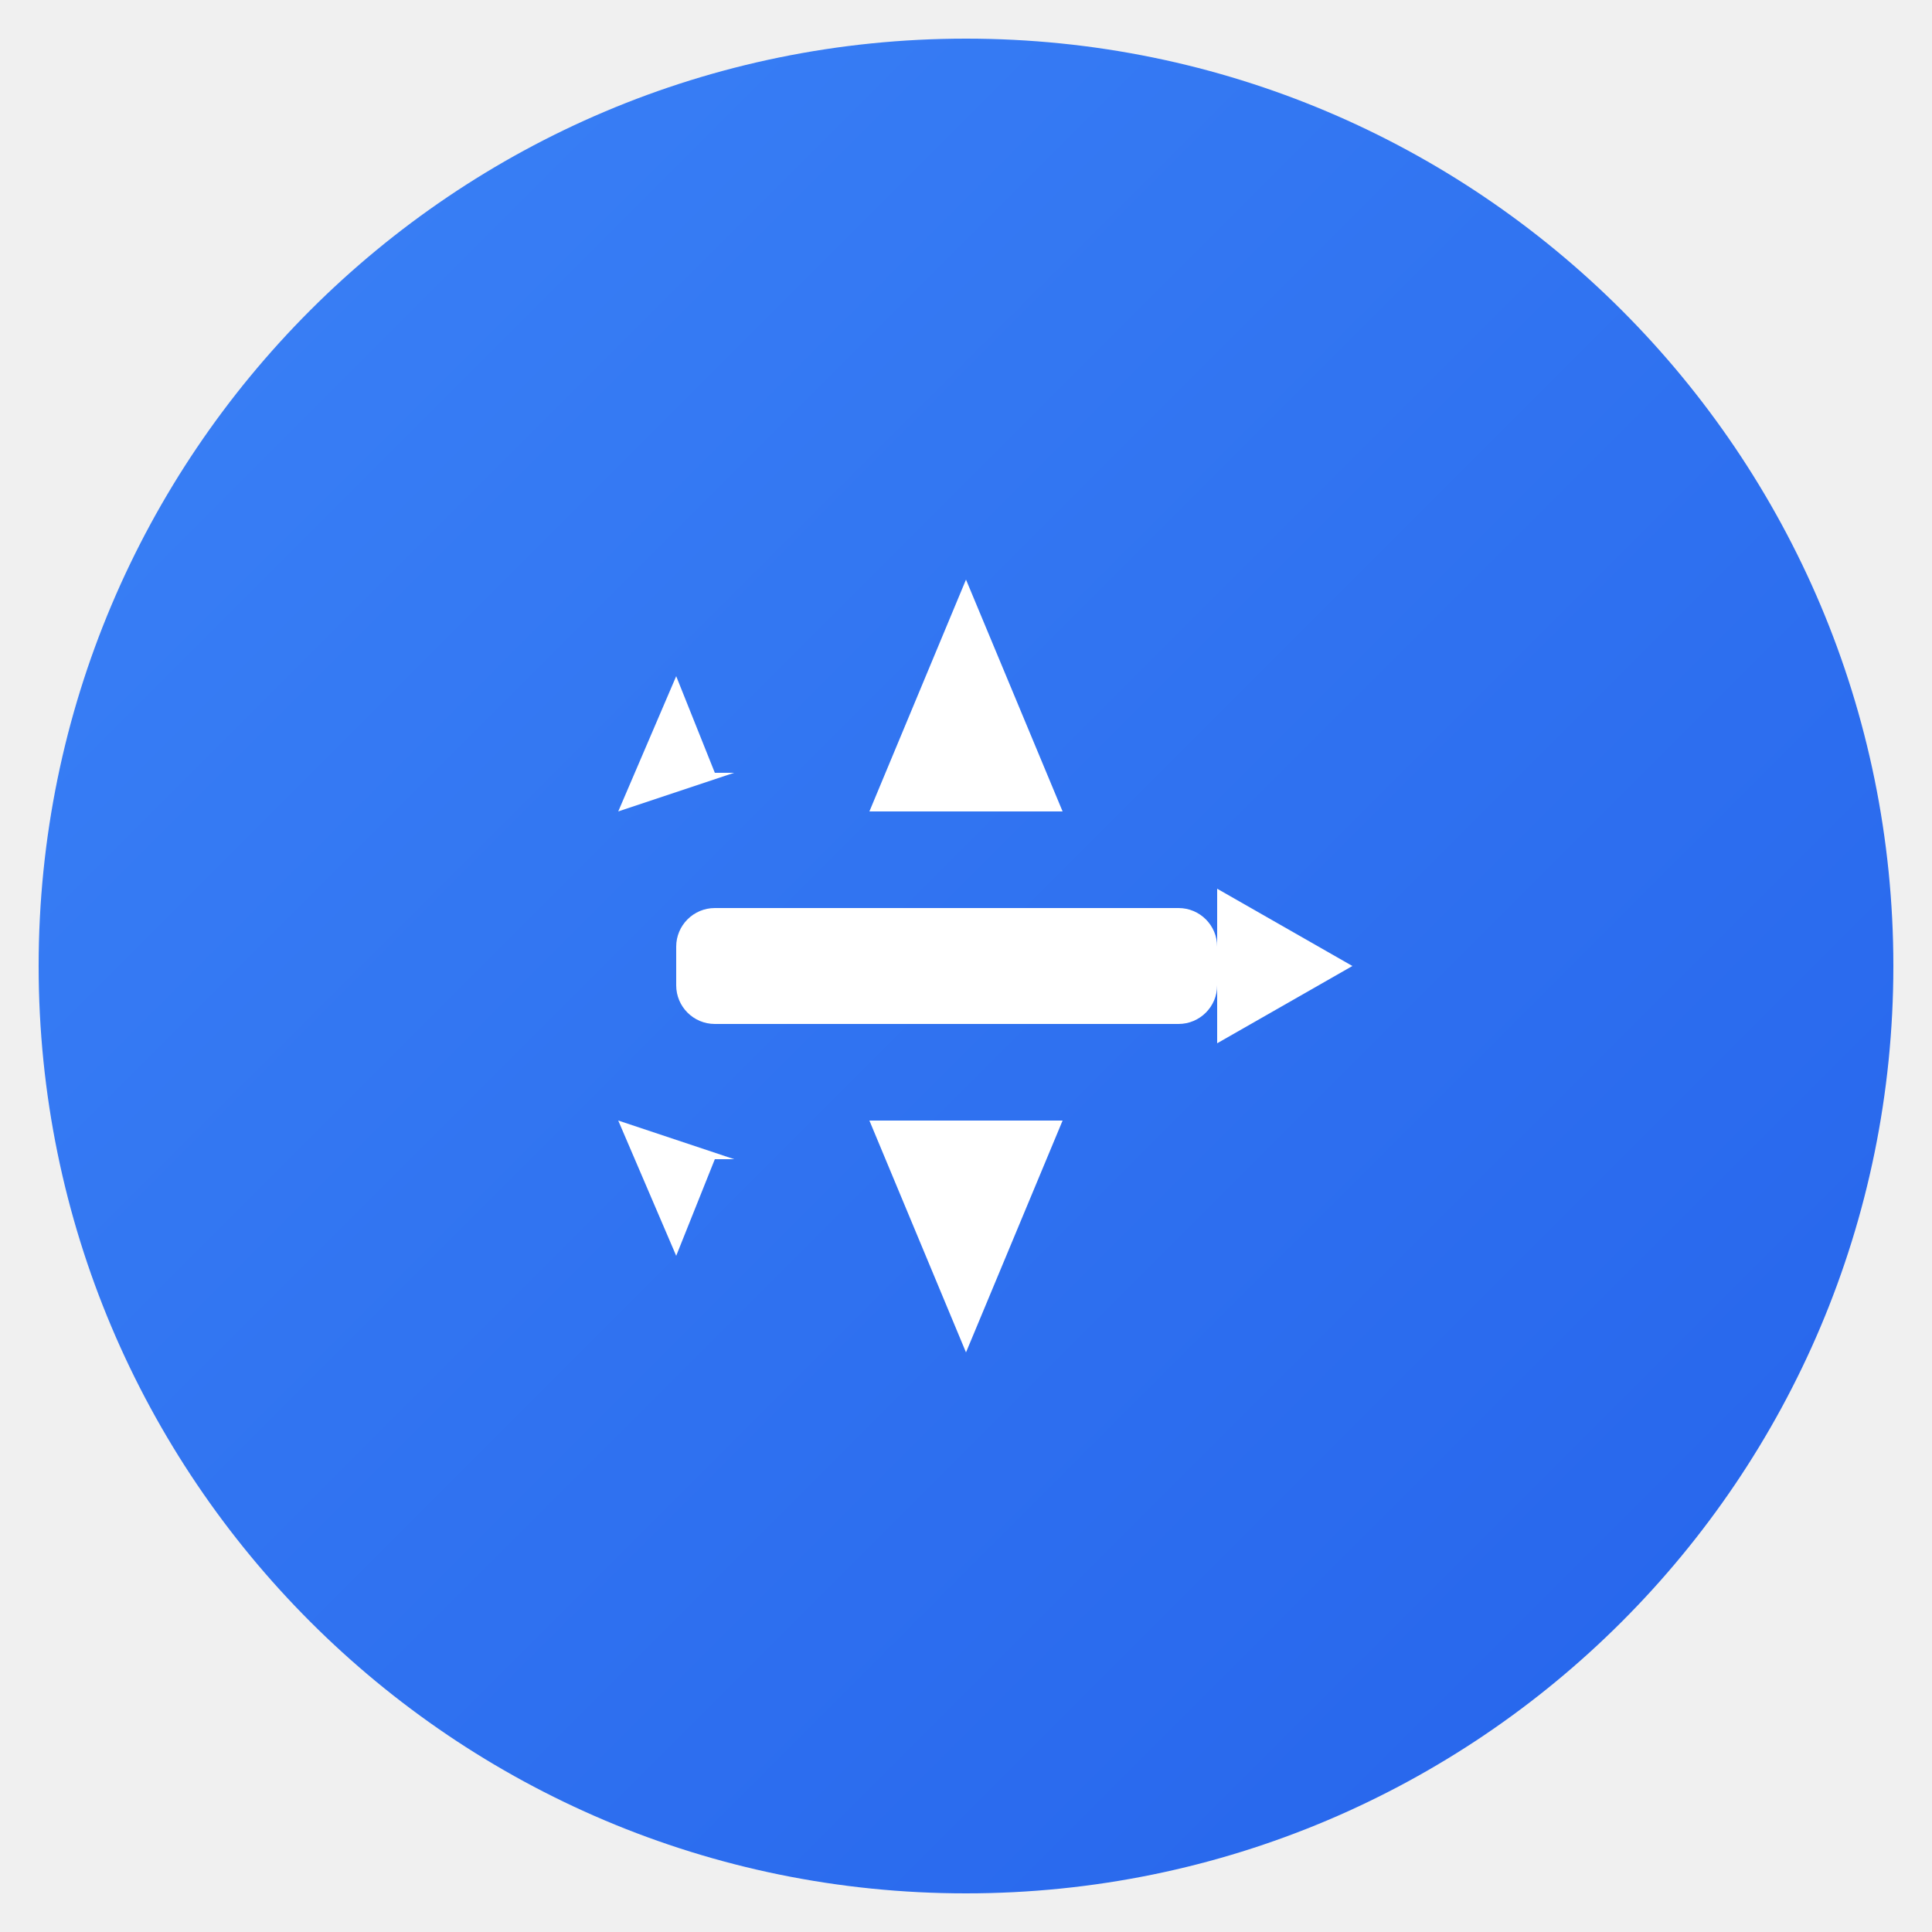
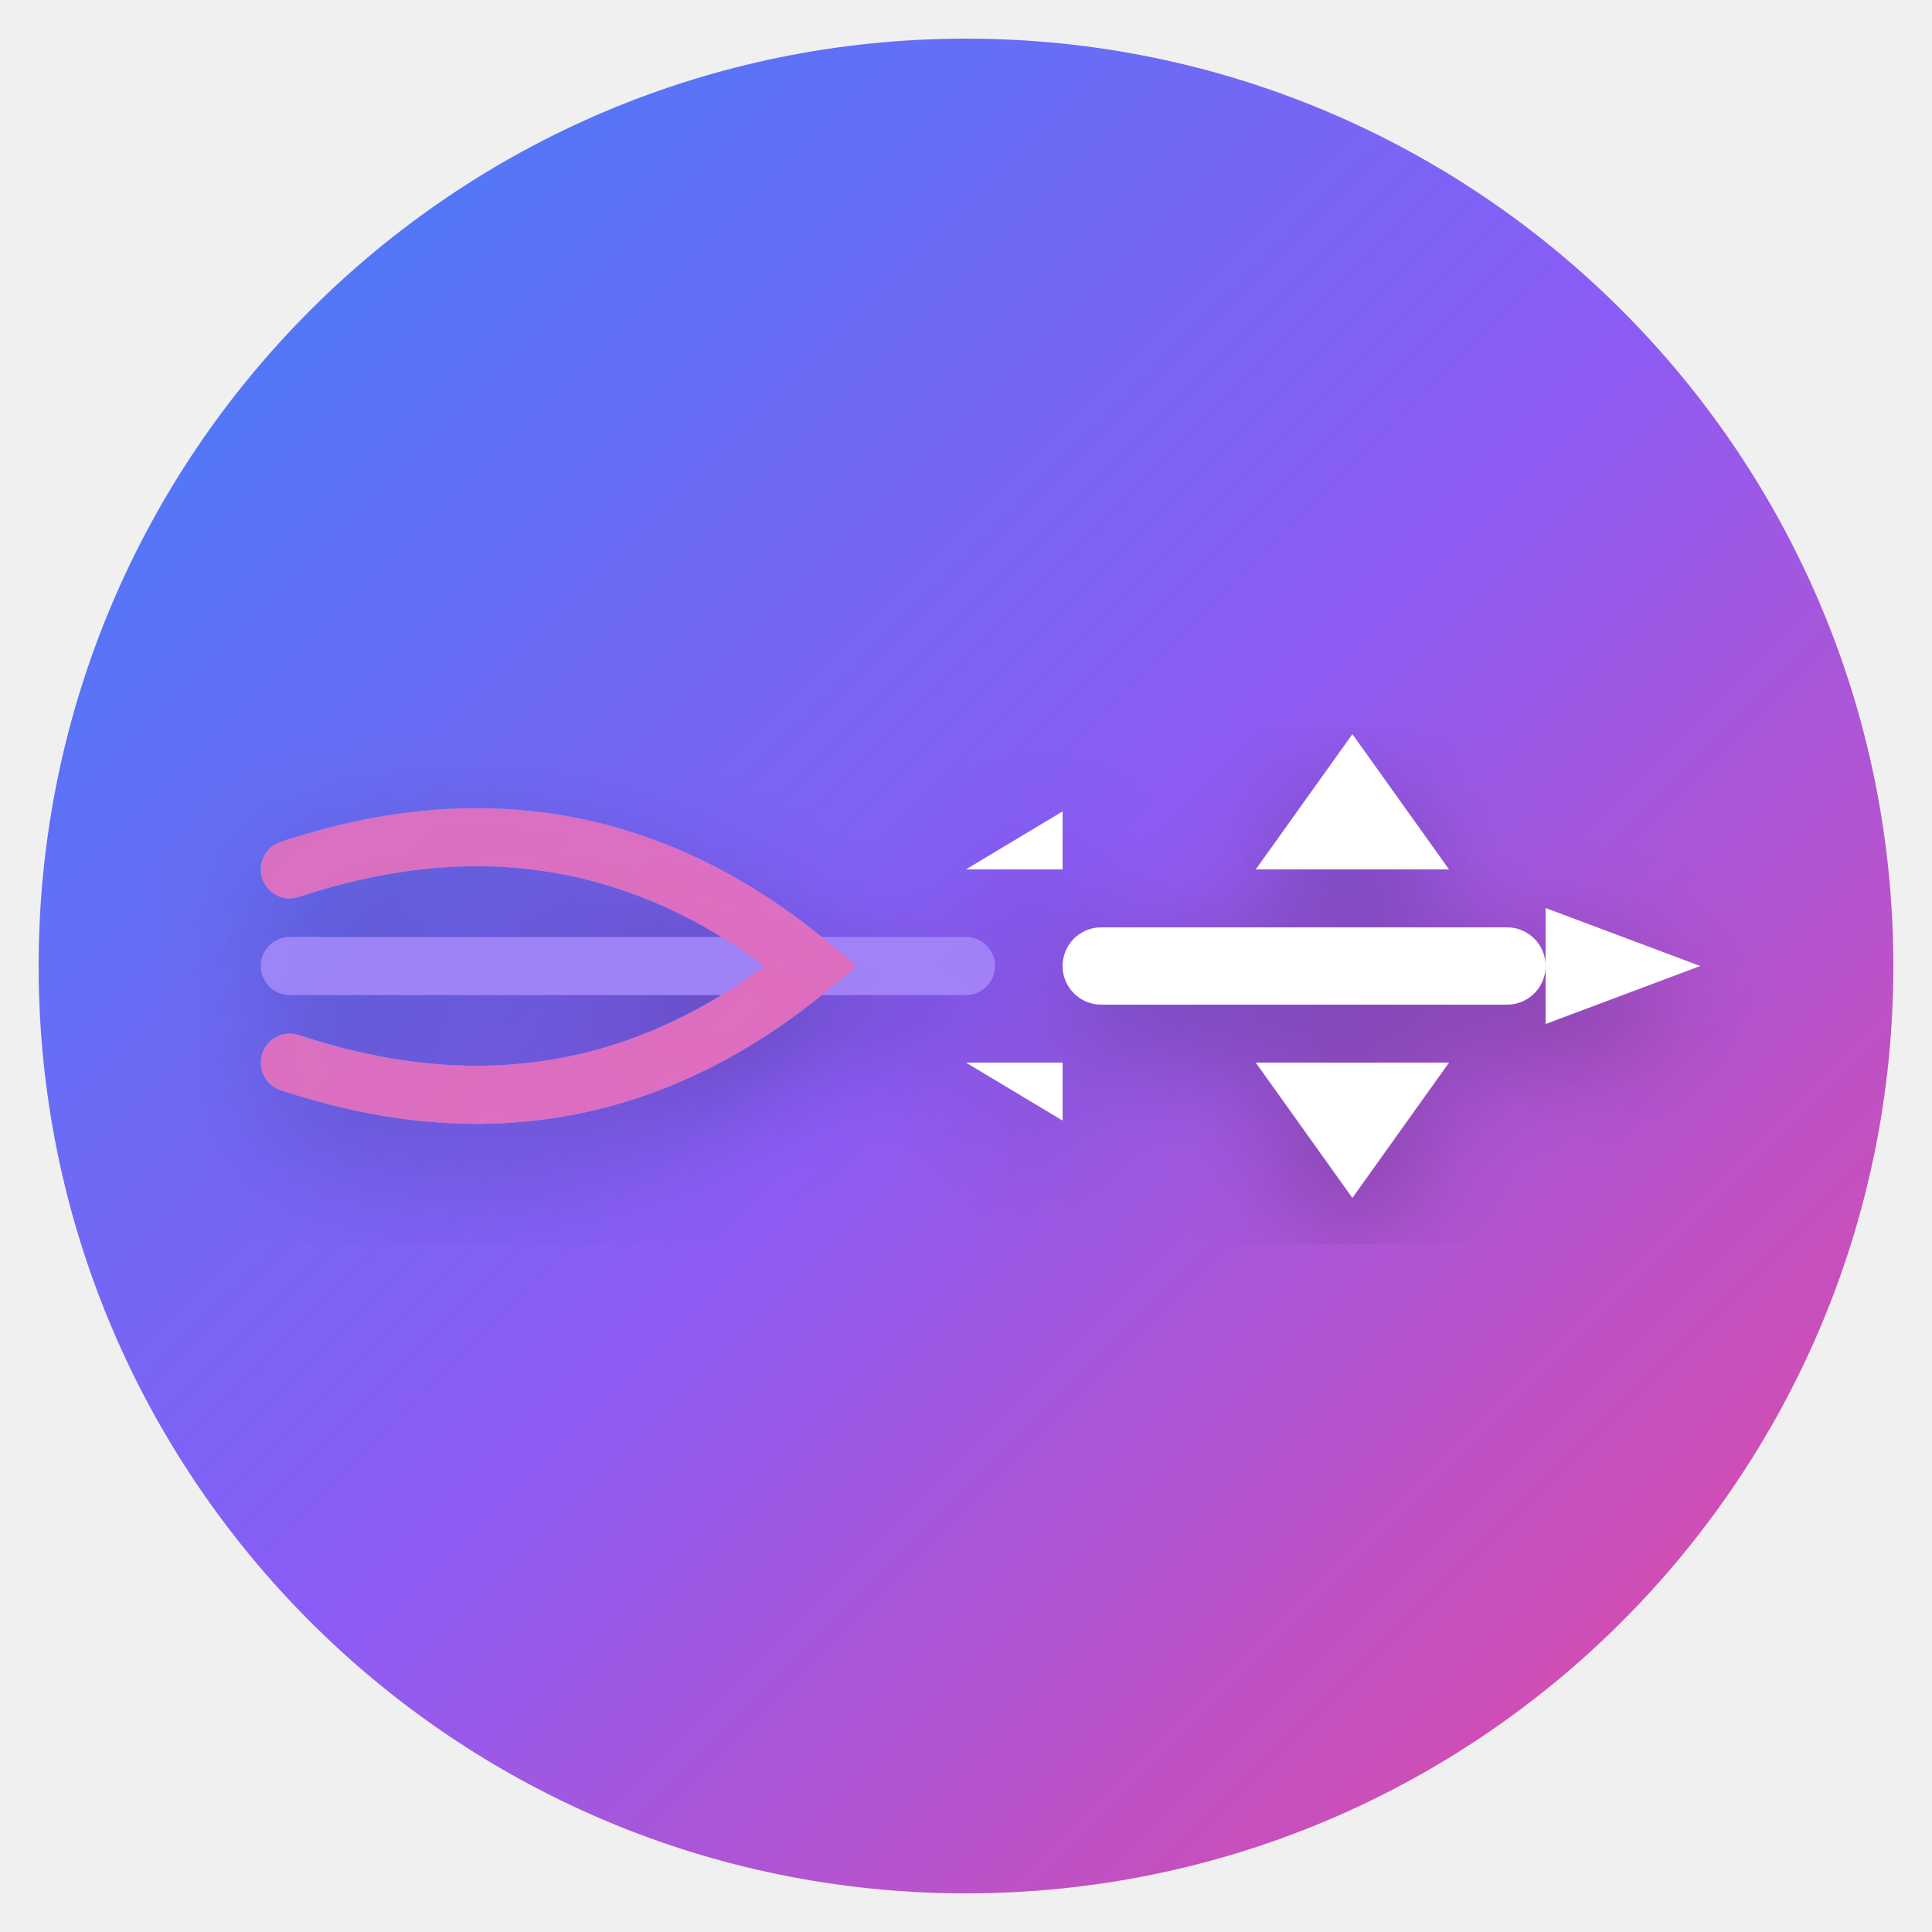
<svg xmlns="http://www.w3.org/2000/svg" viewBox="0 0 100 100">
  <defs>
-     <linearGradient id="faviconGradient" x1="0%" y1="0%" x2="100%" y2="100%">
+     <linearGradient id="multiPlatformGradient" x1="0%" y1="0%" x2="100%" y2="100%">
      <stop offset="0%" style="stop-color:#3b82f6;stop-opacity:1" />
-       <stop offset="100%" style="stop-color:#2563eb;stop-opacity:1" />
+       <stop offset="50%" style="stop-color:#8b5cf6;stop-opacity:1" />
+       <stop offset="100%" style="stop-color:#ec4899;stop-opacity:1" />
    </linearGradient>
+     <filter id="shadow">
+       <feDropShadow dx="0" dy="2" stdDeviation="3" flood-opacity="0.3" />
+     </filter>
  </defs>
-   <circle cx="50" cy="50" r="48" fill="url(#faviconGradient)" />
-   <g transform="translate(50, 50)">
-     <rect x="-15" y="-3" width="28" height="6" rx="2" fill="white" />
-     <path d="M -5 -8 L 0 -20 L 5 -8 Z" fill="white" />
-     <path d="M -5 8 L 0 20 L 5 8 Z" fill="white" />
-     <path d="M -18 -8 L -15 -15 L -13 -10 L -12 -10 Z" fill="white" />
-     <path d="M -18 8 L -15 15 L -13 10 L -12 10 Z" fill="white" />
-     <path d="M 13 -4 L 20 0 L 13 4 Z" fill="white" />
+   <circle cx="50" cy="50" r="48" fill="url(#multiPlatformGradient)" />
+   <g transform="translate(50, 50)" filter="url(#shadow)">
+     <g opacity="0.8">
+       <path d="M -35 -5 Q -20 -10 -8 0 Q -20 10 -35 5" stroke="#60a5fa" stroke-width="3" fill="none" stroke-linecap="round" />
+       <path d="M -35 0 Q -20 0 0 0" stroke="#a78bfa" stroke-width="3" fill="none" stroke-linecap="round" />
+       <path d="M -35 5 Q -20 10 -8 0 Q -20 -10 -35 -5" stroke="#f472b6" stroke-width="3" fill="none" stroke-linecap="round" />
+     </g>
+     <g transform="translate(0, 0)">
+       <rect x="5" y="-2" width="25" height="4" rx="2" fill="white" />
+       <path d="M 15 -5 L 20 -12 L 25 -5 Z" fill="white" />
+       <path d="M 15 5 L 20 12 L 25 5 Z" fill="white" />
+       <path d="M 0 -5 L 5 -8 L 5 -5 L 8 -5 Z" fill="white" />
+       <path d="M 0 5 L 5 8 L 5 5 L 8 5 Z" fill="white" />
+       <path d="M 30 -3 L 38 0 L 30 3 Z" fill="white" />
+     </g>
  </g>
</svg>
